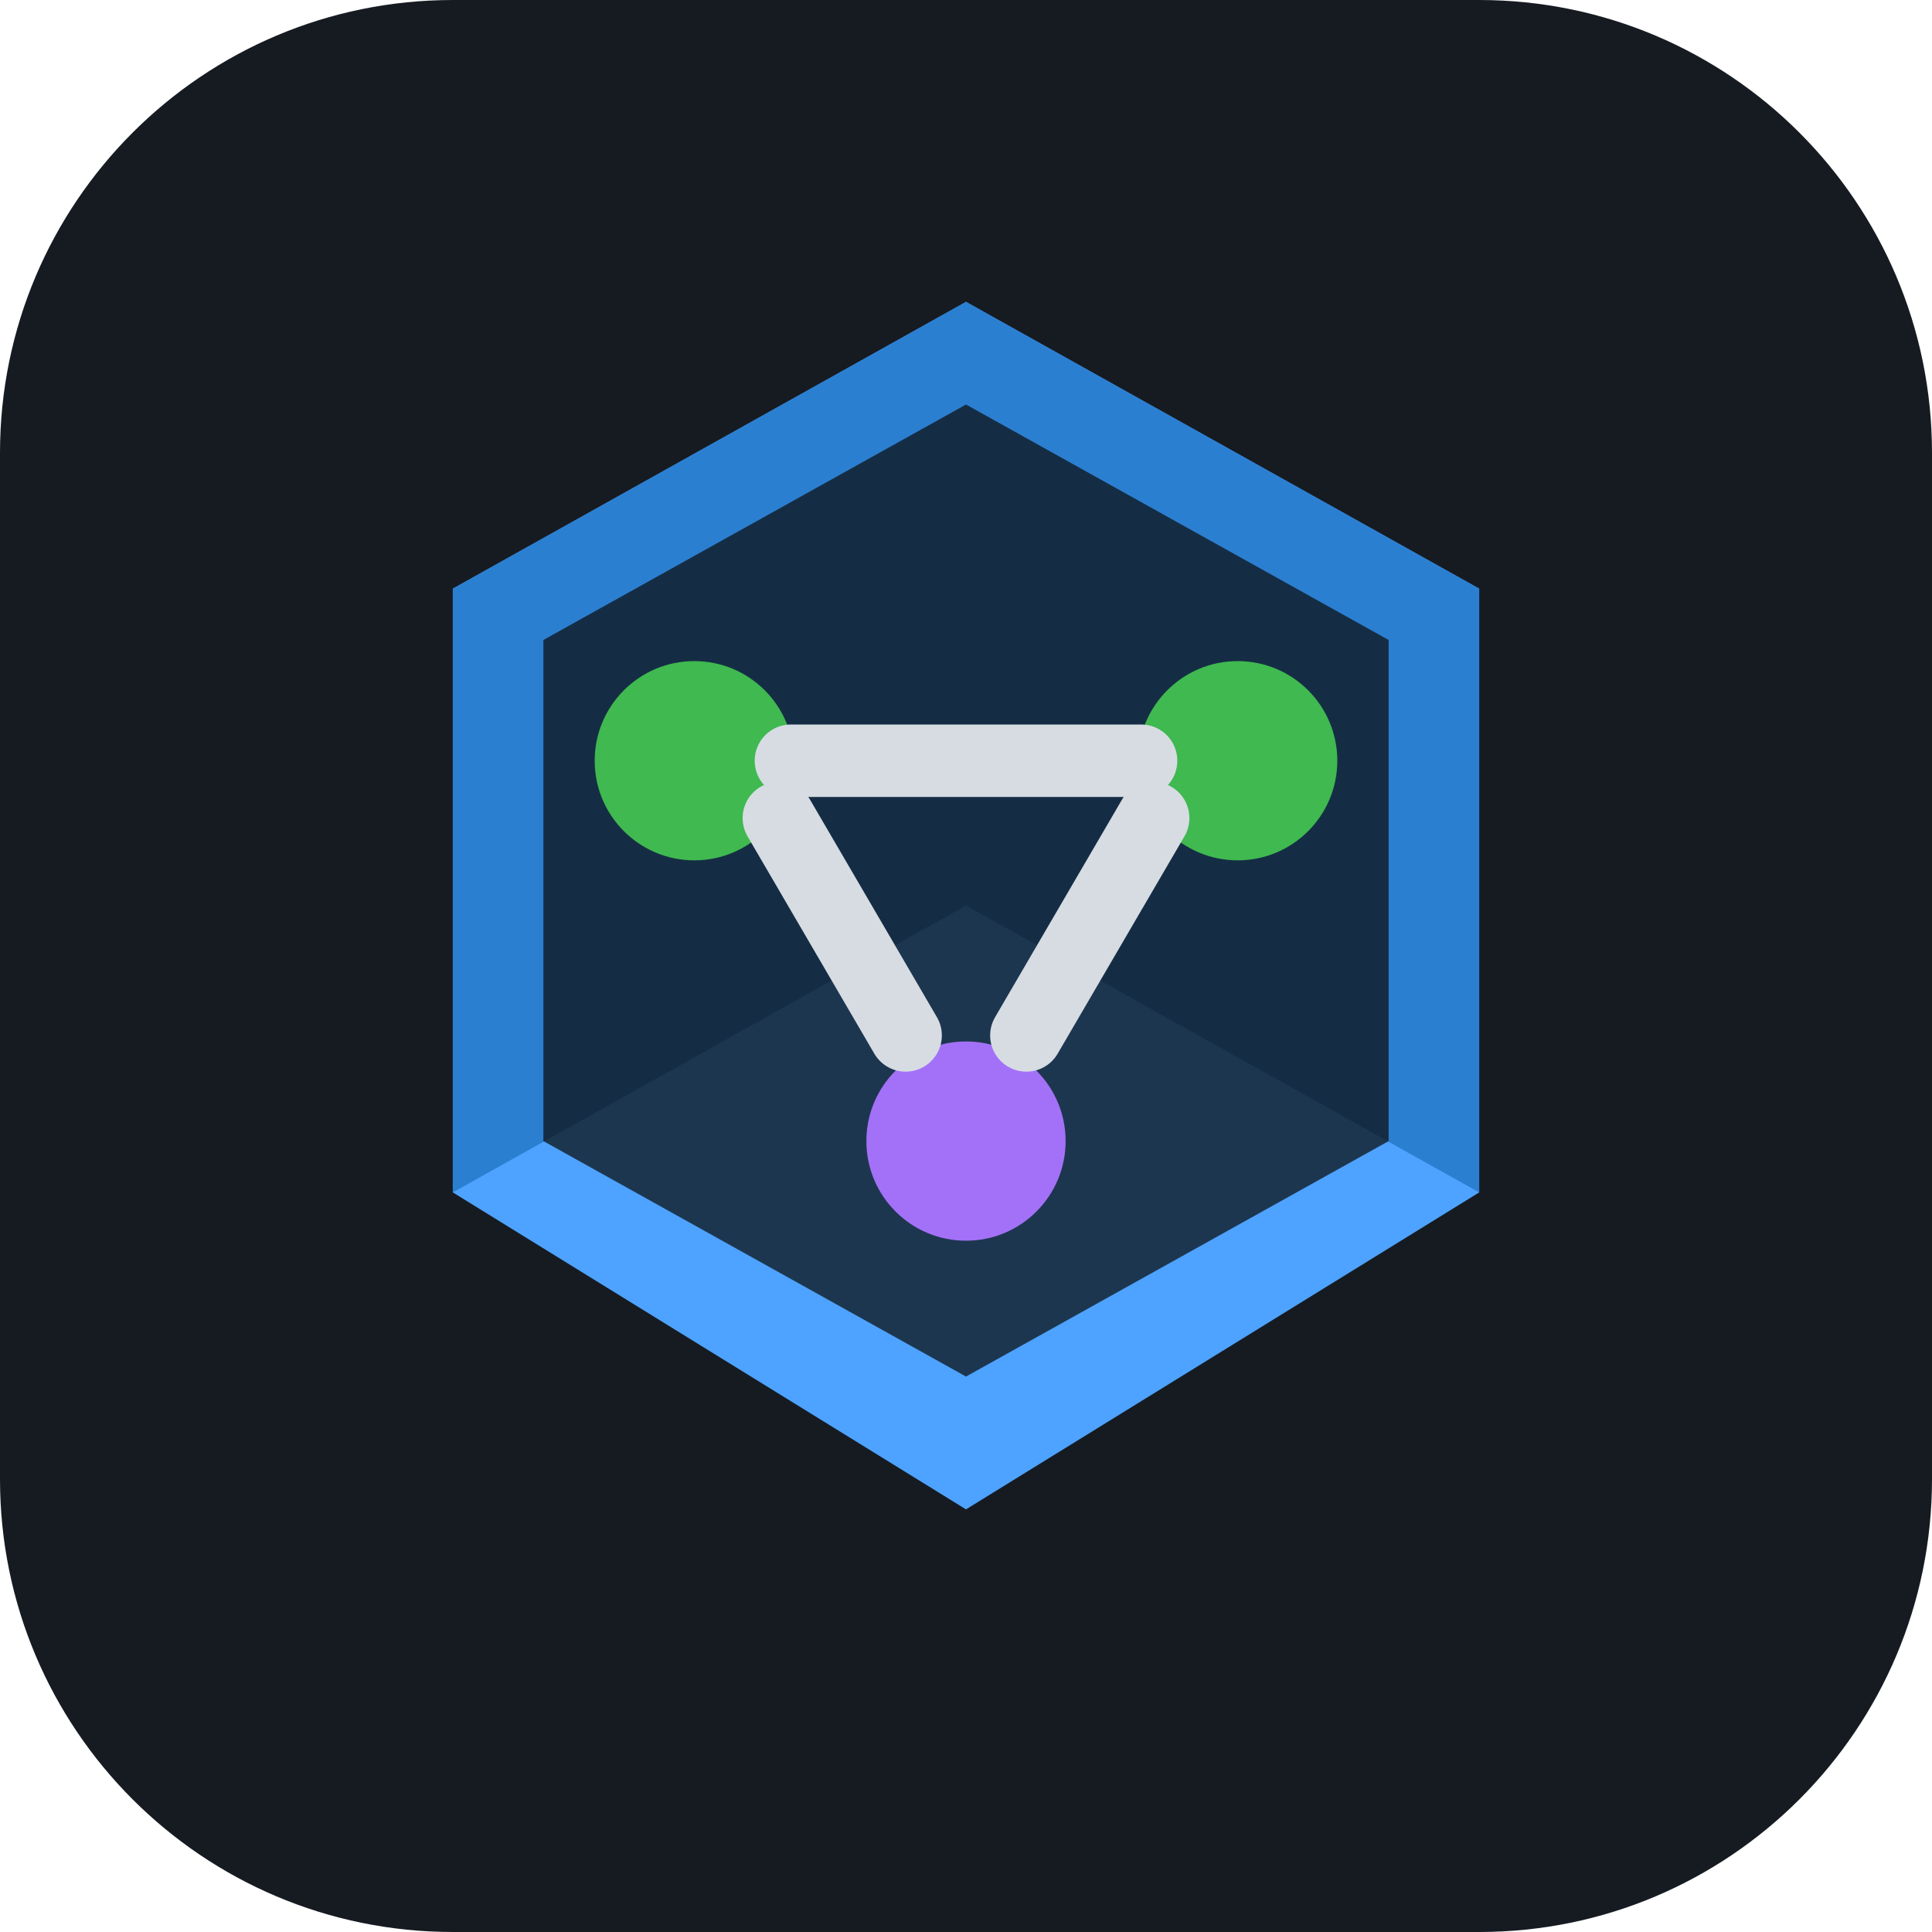
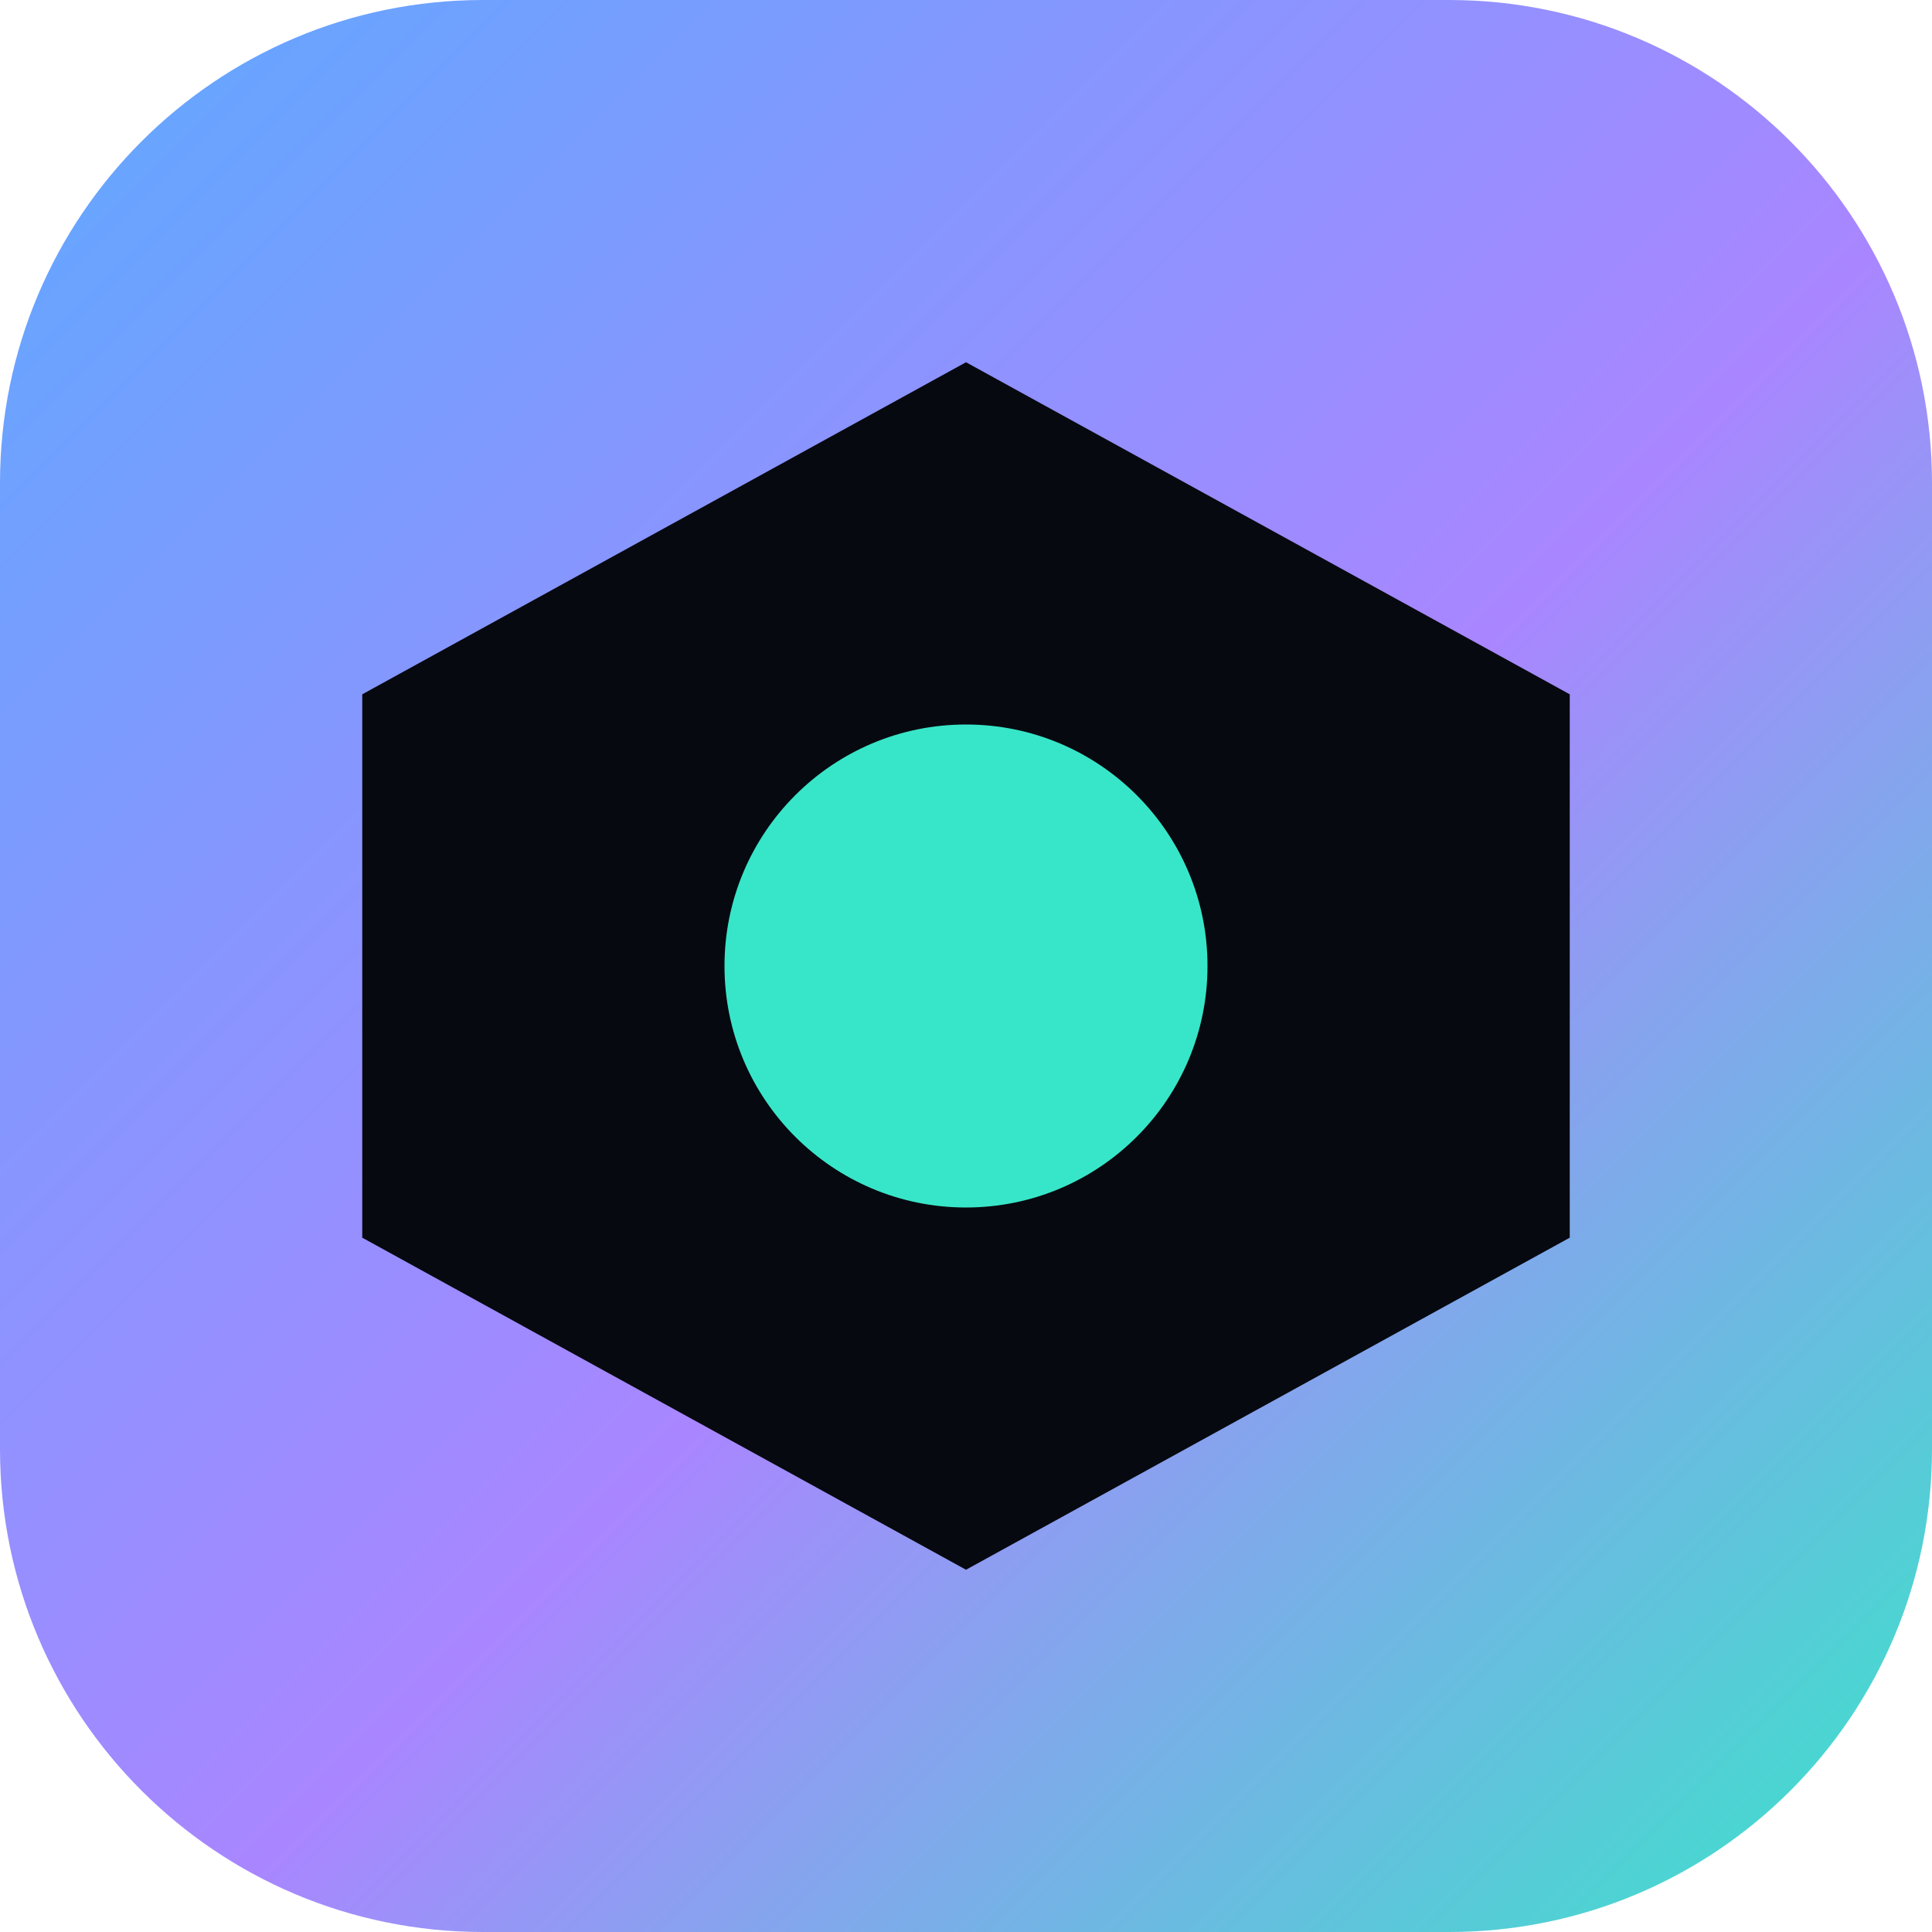
- <svg xmlns="http://www.w3.org/2000/svg" viewBox="0 0 64 64">
-   <rect width="64" height="64" rx="15" fill="#161b22" />
-   <path d="M15 19.5 32 10l17 9.5v20L32 50 15 39.5Z" fill="#4da3ff" />
-   <path d="M32 10v20l17 9.5v-20ZM15 19.5v20L32 30V10Z" fill="#2b7fd1" />
-   <path d="M18 21.2 32 13.4l14 7.8v16.6L32 45.6l-14-7.8Z" fill="#0e1116" opacity=".75" />
-   <circle cx="23" cy="25.2" r="3.3" fill="#3fb950" />
-   <circle cx="41" cy="25.2" r="3.3" fill="#3fb950" />
-   <circle cx="32" cy="37.8" r="3.3" fill="#a371f7" />
-   <path d="M25.8 27.1 30 34.3m8.2-7.2L34 34.3M26.2 25.2h11.6" fill="none" stroke="#d7dce3" stroke-width="2.4" stroke-linecap="round" />
+ <svg xmlns="http://www.w3.org/2000/svg" viewBox="0 0 32 32">
+   <defs>
+     <linearGradient id="g" x1="0" y1="0" x2="1" y2="1">
+       <stop offset="0" stop-color="#5ea9ff" />
+       <stop offset=".55" stop-color="#a986ff" />
+       <stop offset="1" stop-color="#37e6c8" />
+     </linearGradient>
+   </defs>
+   <rect width="32" height="32" rx="8" fill="url(#g)" />
+   <path d="M16 6 26 11.5v9L16 26 6 20.5v-9z" fill="#070910" />
+   <circle cx="16" cy="16" r="4" fill="#37e6c8" />
</svg>
